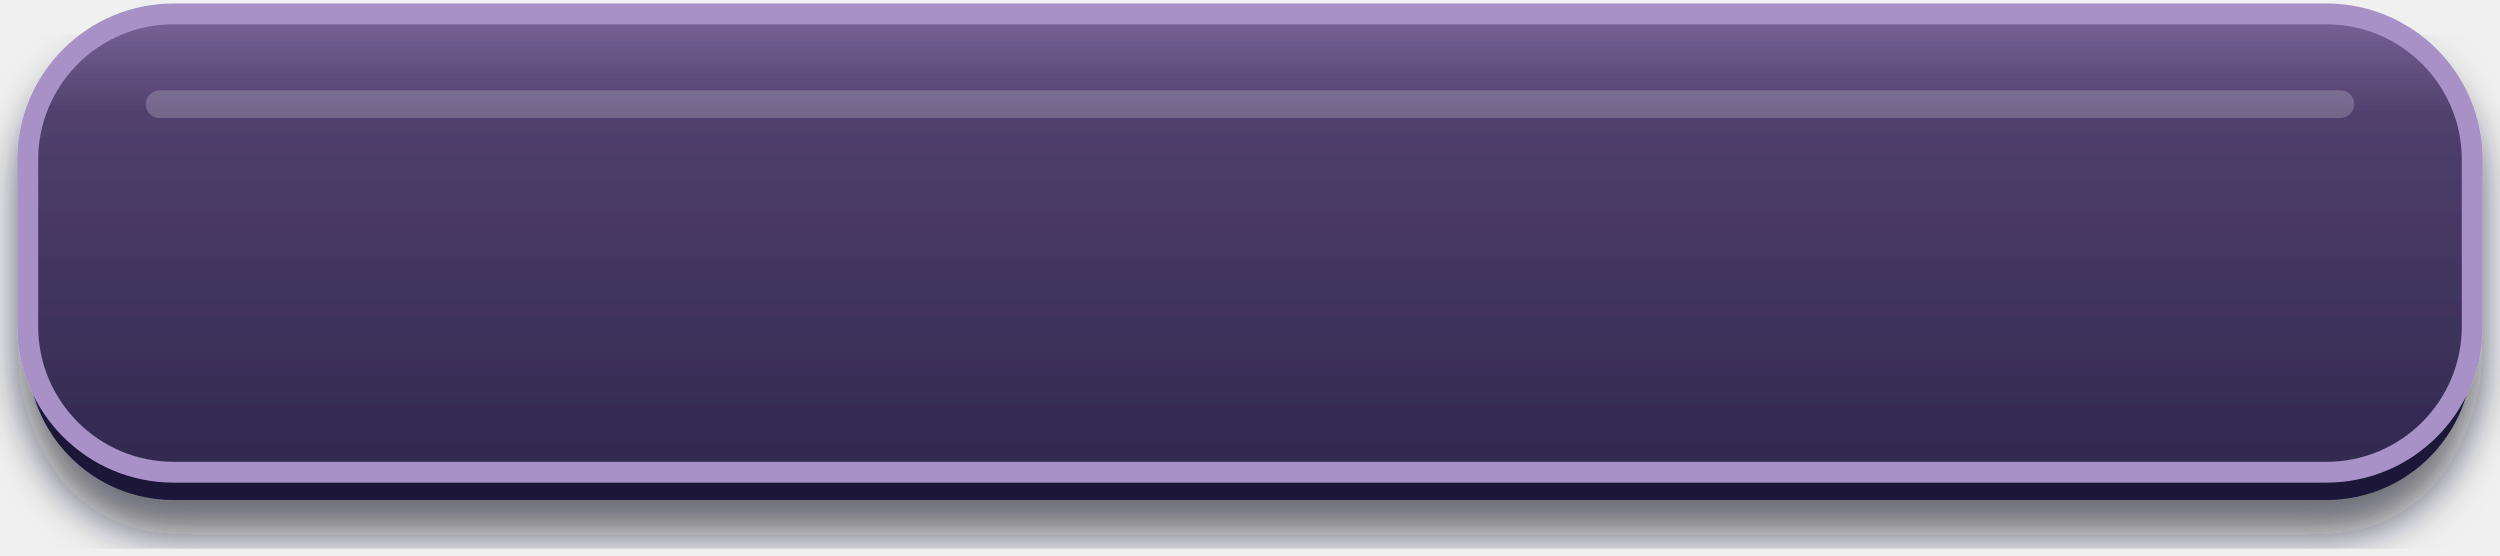
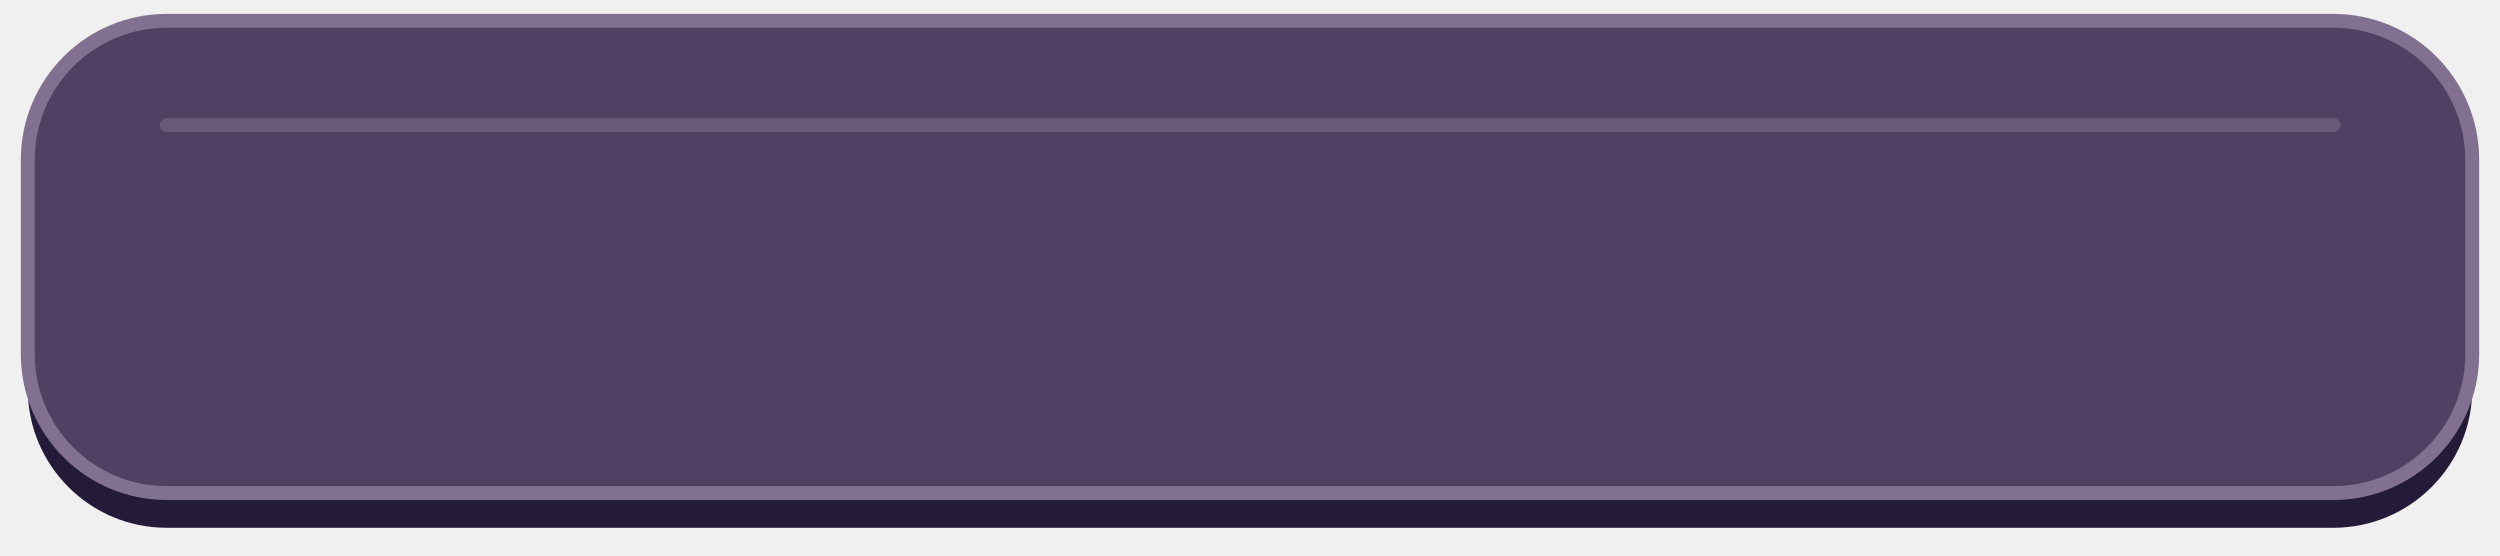
<svg xmlns="http://www.w3.org/2000/svg" width="360" height="80" viewBox="0 0 360 80">
-   <defs>
-     <linearGradient id="g" x2="0" y2="1">
-       <stop stop-color="#796397" />
-       <stop offset=".22" stop-color="#50406e" />
-       <stop offset="1" stop-color="#31284f" />
-     </linearGradient>
-     <filter id="s">
-       <feDropShadow dx="0" dy="5" stdDeviation="3" flood-color="#120b28" flood-opacity=".6" />
-     </filter>
-   </defs>
-   <g filter="url(#s)">
-     <rect x="4" y="5" width="352" height="67" rx="21" fill="#1c1539" />
-     <rect x="4" y="2" width="352" height="66" rx="21" fill="url(#g)" stroke="#a791c6" stroke-width="3" />
-     <path d="M23 15h314" stroke="#fff" stroke-opacity=".2" stroke-width="4" stroke-linecap="round" />
-   </g>
+   <rect x="4" y="8" width="352" height="68" rx="20" fill="#241b38" />
+   <rect x="4" y="3" width="352" height="68" rx="20" fill="#514064" stroke="#81708f" stroke-width="2" />
+   <path d="M24 18h312" stroke="#fff" stroke-opacity=".13" stroke-width="2" stroke-linecap="round" />
</svg>
